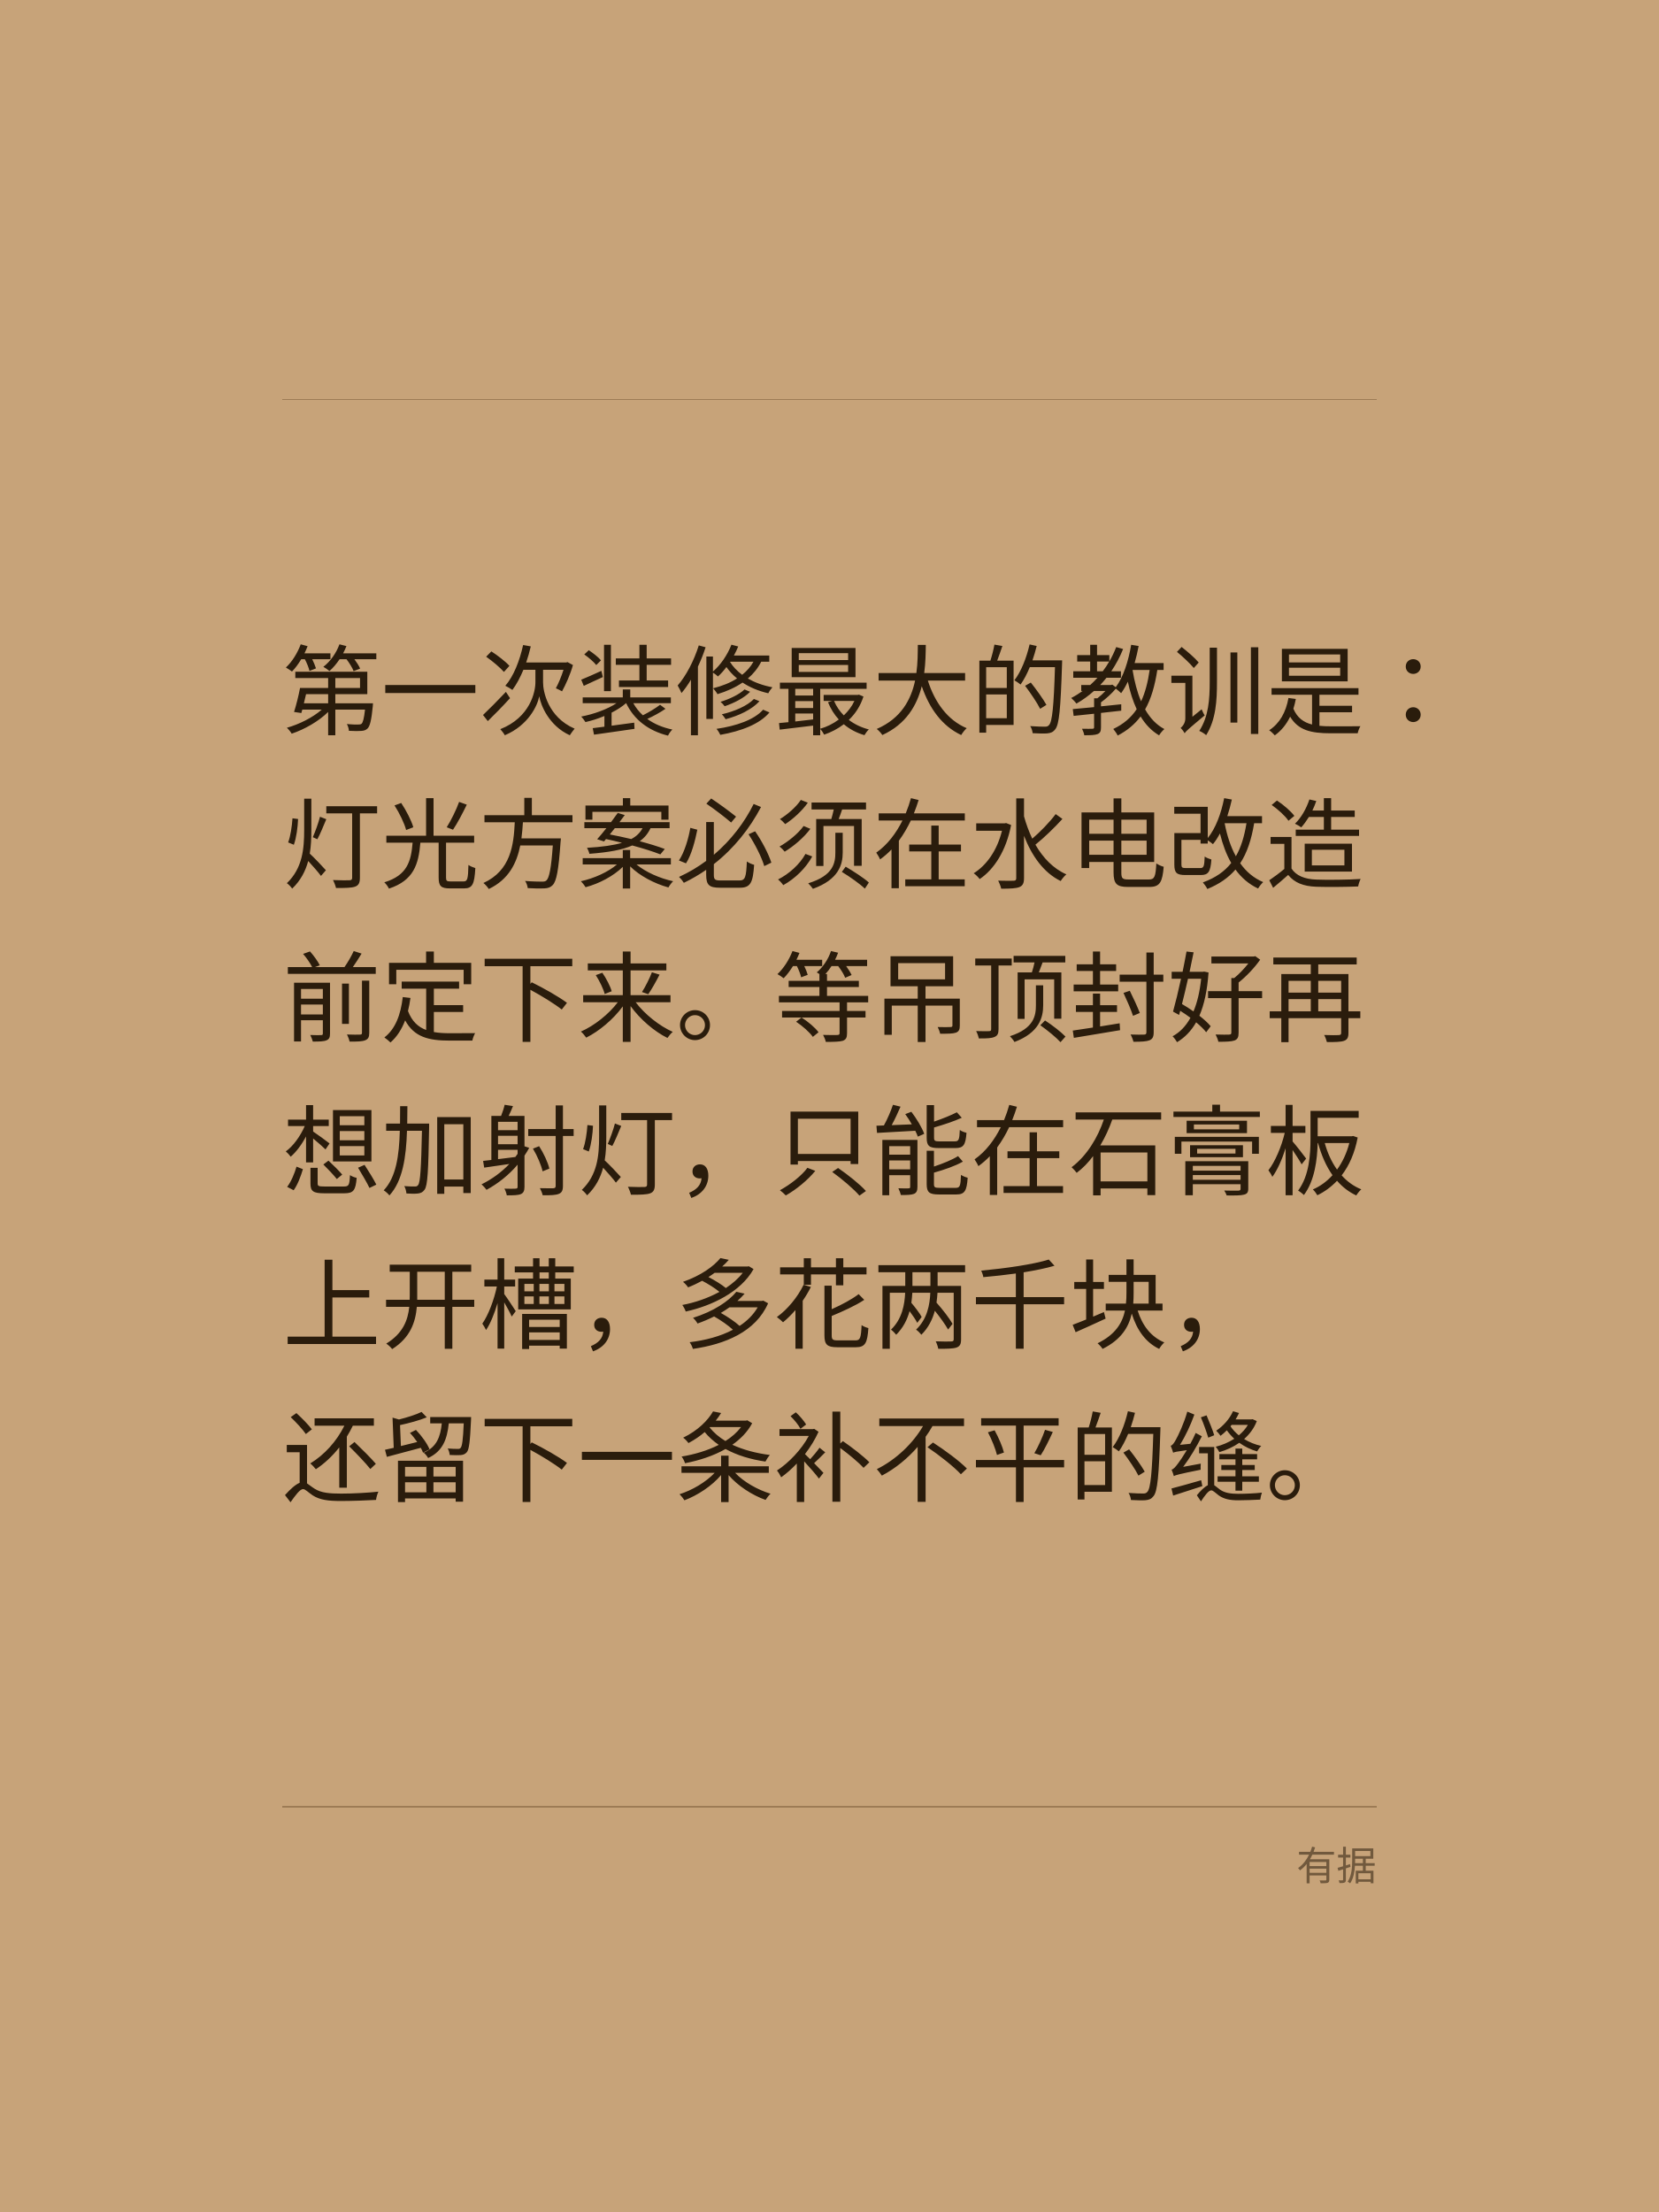
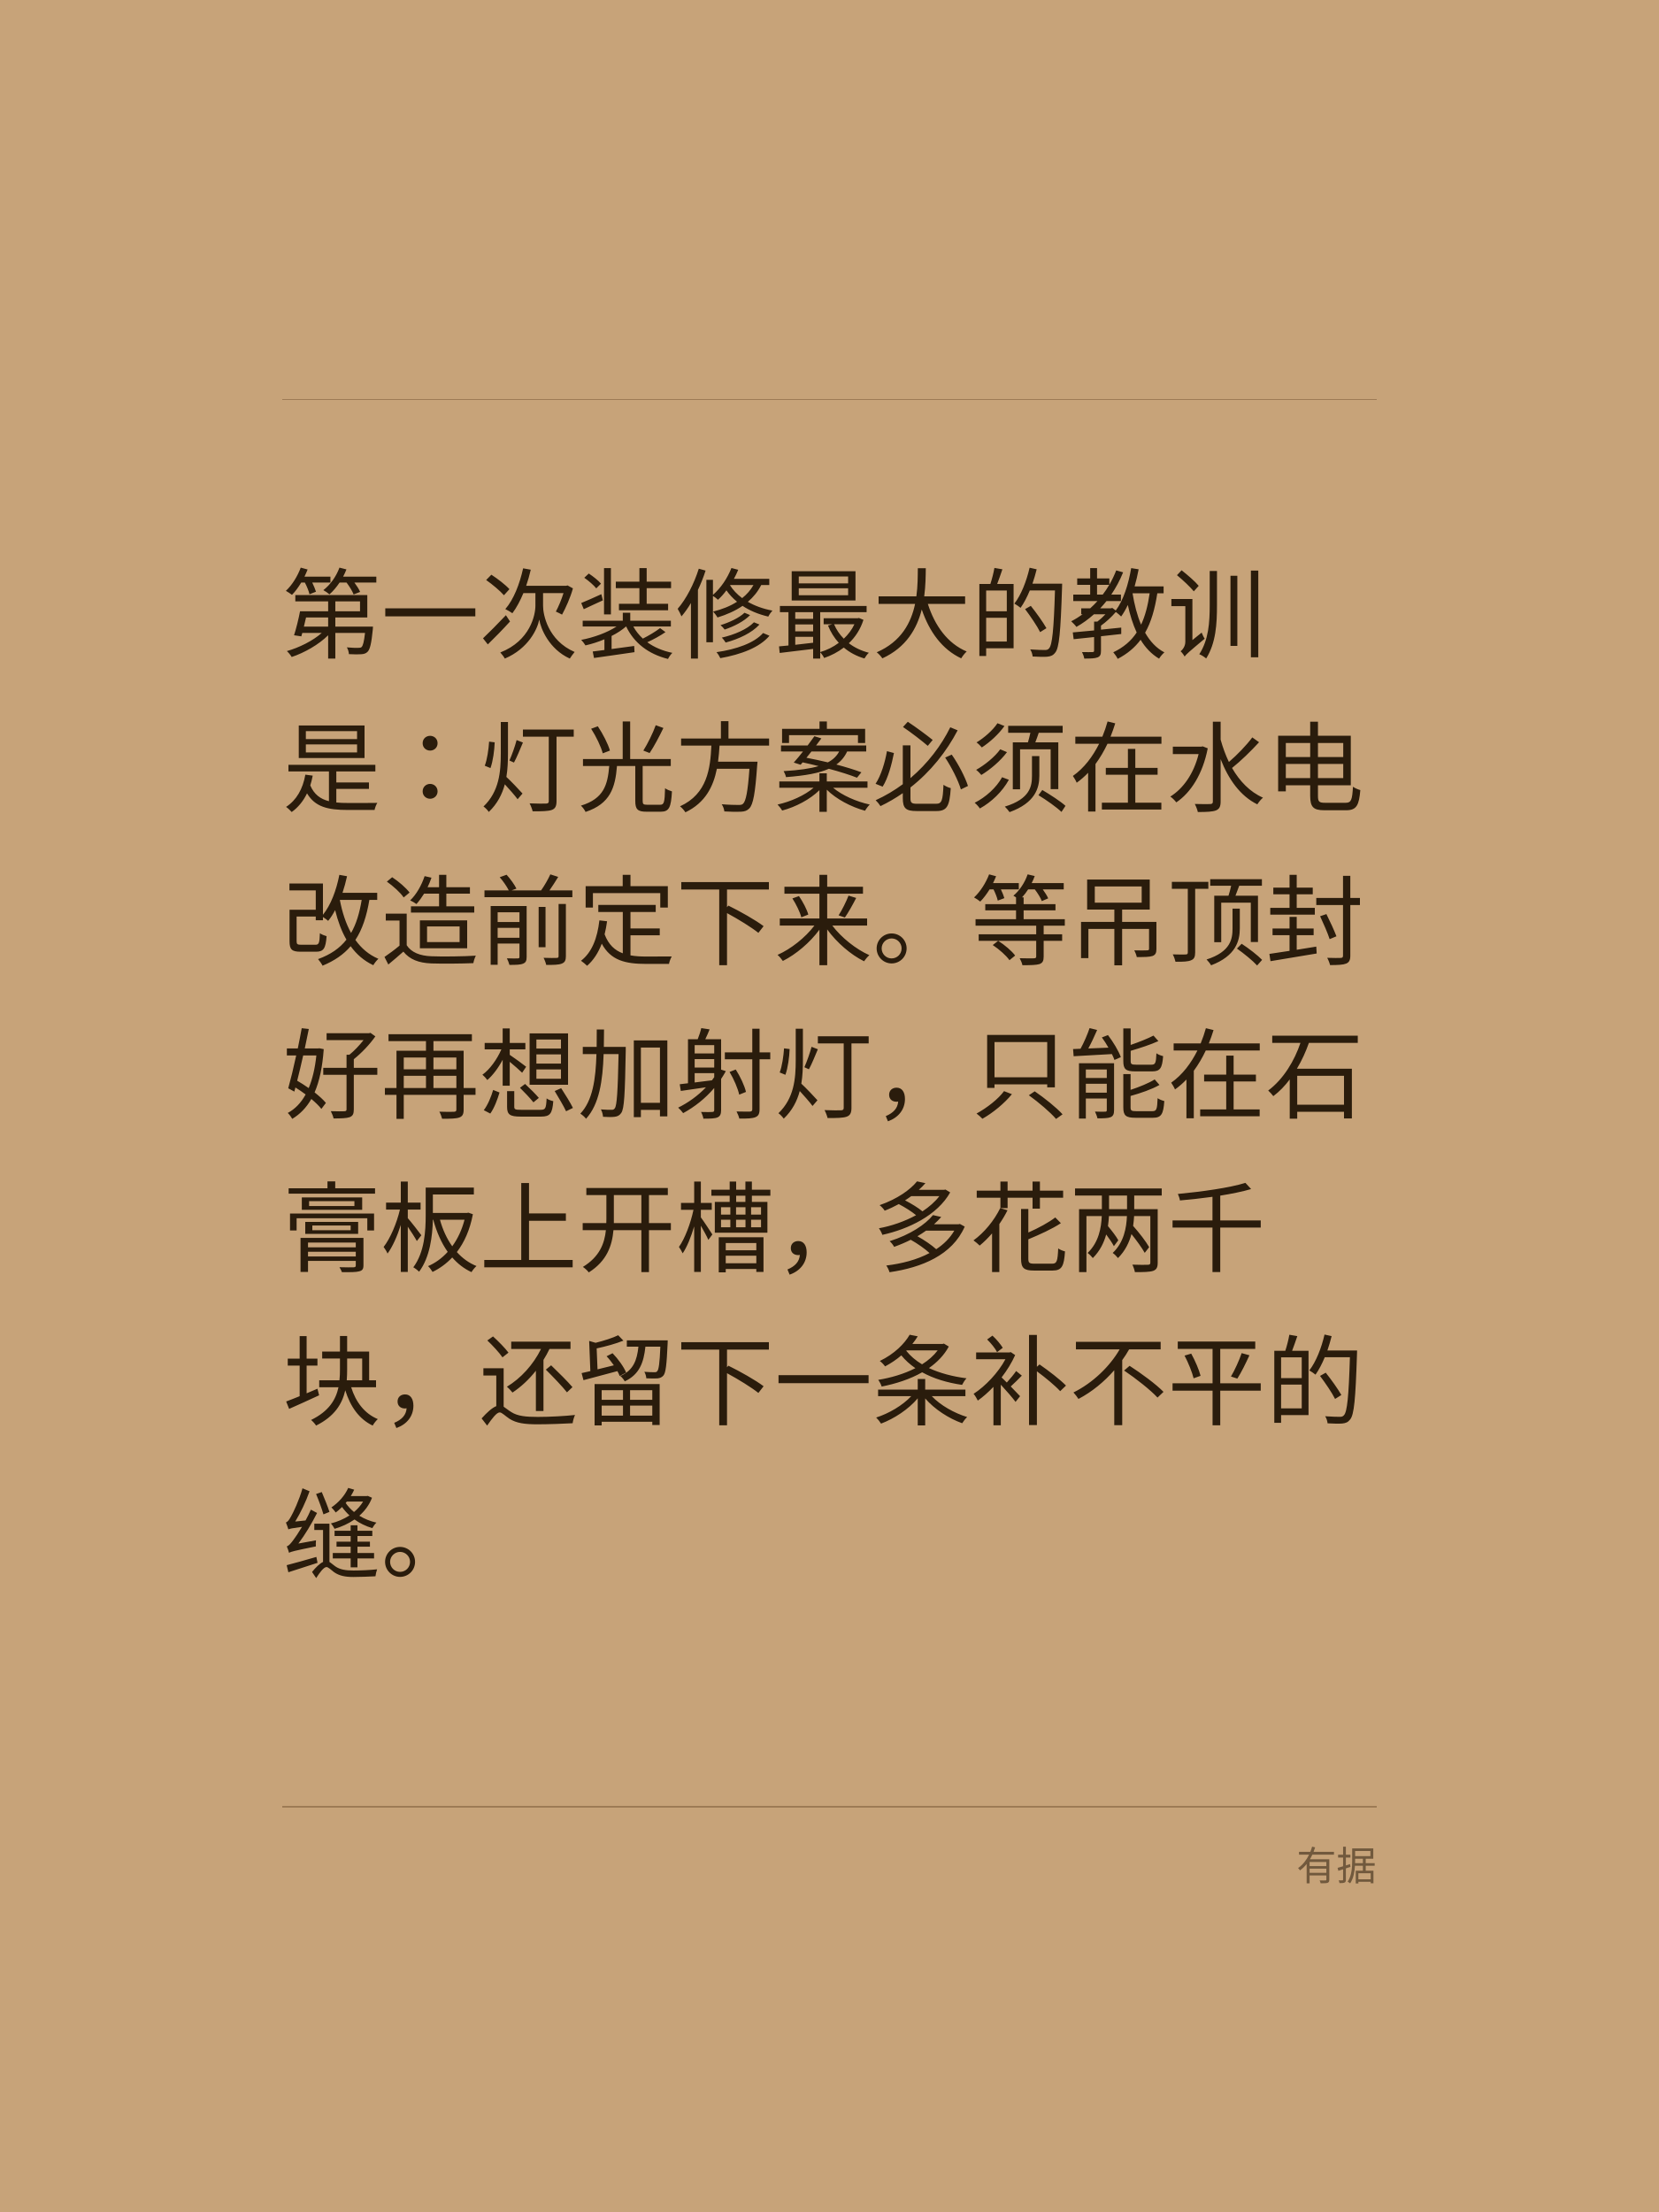
<svg xmlns="http://www.w3.org/2000/svg" width="1080" height="1440" viewBox="0 0 1080 1440">
  <rect width="1080" height="1440" fill="#C7A379" />
  <rect x="0" y="0" width="1080" height="1440" fill="#C7A379" />
-   <text x="184" y="473.52" font-family="Songti SC, Noto Serif SC, serif" font-size="64" font-weight="400" fill="#2A1C0C" text-anchor="start">第一次装修最大的教训是：</text>
-   <text x="184" y="573.36" font-family="Songti SC, Noto Serif SC, serif" font-size="64" font-weight="400" fill="#2A1C0C" text-anchor="start">灯光方案必须在水电改造</text>
-   <text x="184" y="673.2" font-family="Songti SC, Noto Serif SC, serif" font-size="64" font-weight="400" fill="#2A1C0C" text-anchor="start">前定下来。等吊顶封好再</text>
-   <text x="184" y="773.04" font-family="Songti SC, Noto Serif SC, serif" font-size="64" font-weight="400" fill="#2A1C0C" text-anchor="start">想加射灯，只能在石膏板</text>
-   <text x="184" y="872.88" font-family="Songti SC, Noto Serif SC, serif" font-size="64" font-weight="400" fill="#2A1C0C" text-anchor="start">上开槽，多花两千块，</text>
-   <text x="184" y="972.72" font-family="Songti SC, Noto Serif SC, serif" font-size="64" font-weight="400" fill="#2A1C0C" text-anchor="start">还留下一条补不平的缝。</text>
+   <text x="184" y="423.6" font-family="Songti SC, Noto Serif SC, serif" font-size="64" font-weight="400" fill="#2A1C0C" text-anchor="start">第一次装修最大的教训</text>
+   <text x="184" y="523.44" font-family="Songti SC, Noto Serif SC, serif" font-size="64" font-weight="400" fill="#2A1C0C" text-anchor="start">是：灯光方案必须在水电</text>
+   <text x="184" y="623.28" font-family="Songti SC, Noto Serif SC, serif" font-size="64" font-weight="400" fill="#2A1C0C" text-anchor="start">改造前定下来。等吊顶封</text>
+   <text x="184" y="723.12" font-family="Songti SC, Noto Serif SC, serif" font-size="64" font-weight="400" fill="#2A1C0C" text-anchor="start">好再想加射灯，只能在石</text>
+   <text x="184" y="822.96" font-family="Songti SC, Noto Serif SC, serif" font-size="64" font-weight="400" fill="#2A1C0C" text-anchor="start">膏板上开槽，多花两千</text>
+   <text x="184" y="922.8" font-family="Songti SC, Noto Serif SC, serif" font-size="64" font-weight="400" fill="#2A1C0C" text-anchor="start">块，还留下一条补不平的</text>
+   <text x="184" y="1022.64" font-family="Songti SC, Noto Serif SC, serif" font-size="64" font-weight="400" fill="#2A1C0C" text-anchor="start">缝。</text>
  <line x1="184" y1="260" x2="896" y2="260" stroke="#5A3C1C" stroke-width="1" shape-rendering="crispEdges" stroke-opacity="0.38" />
  <line x1="184" y1="1176" x2="896" y2="1176" stroke="#5A3C1C" stroke-width="1" shape-rendering="crispEdges" stroke-opacity="0.38" />
  <text x="896" y="1224" font-family="PingFang SC, Noto Sans SC, &quot;Helvetica Neue&quot;, sans-serif" font-size="26" font-weight="400" fill="#2A1C0C" text-anchor="end" fill-opacity="0.55">有据</text>
</svg>
